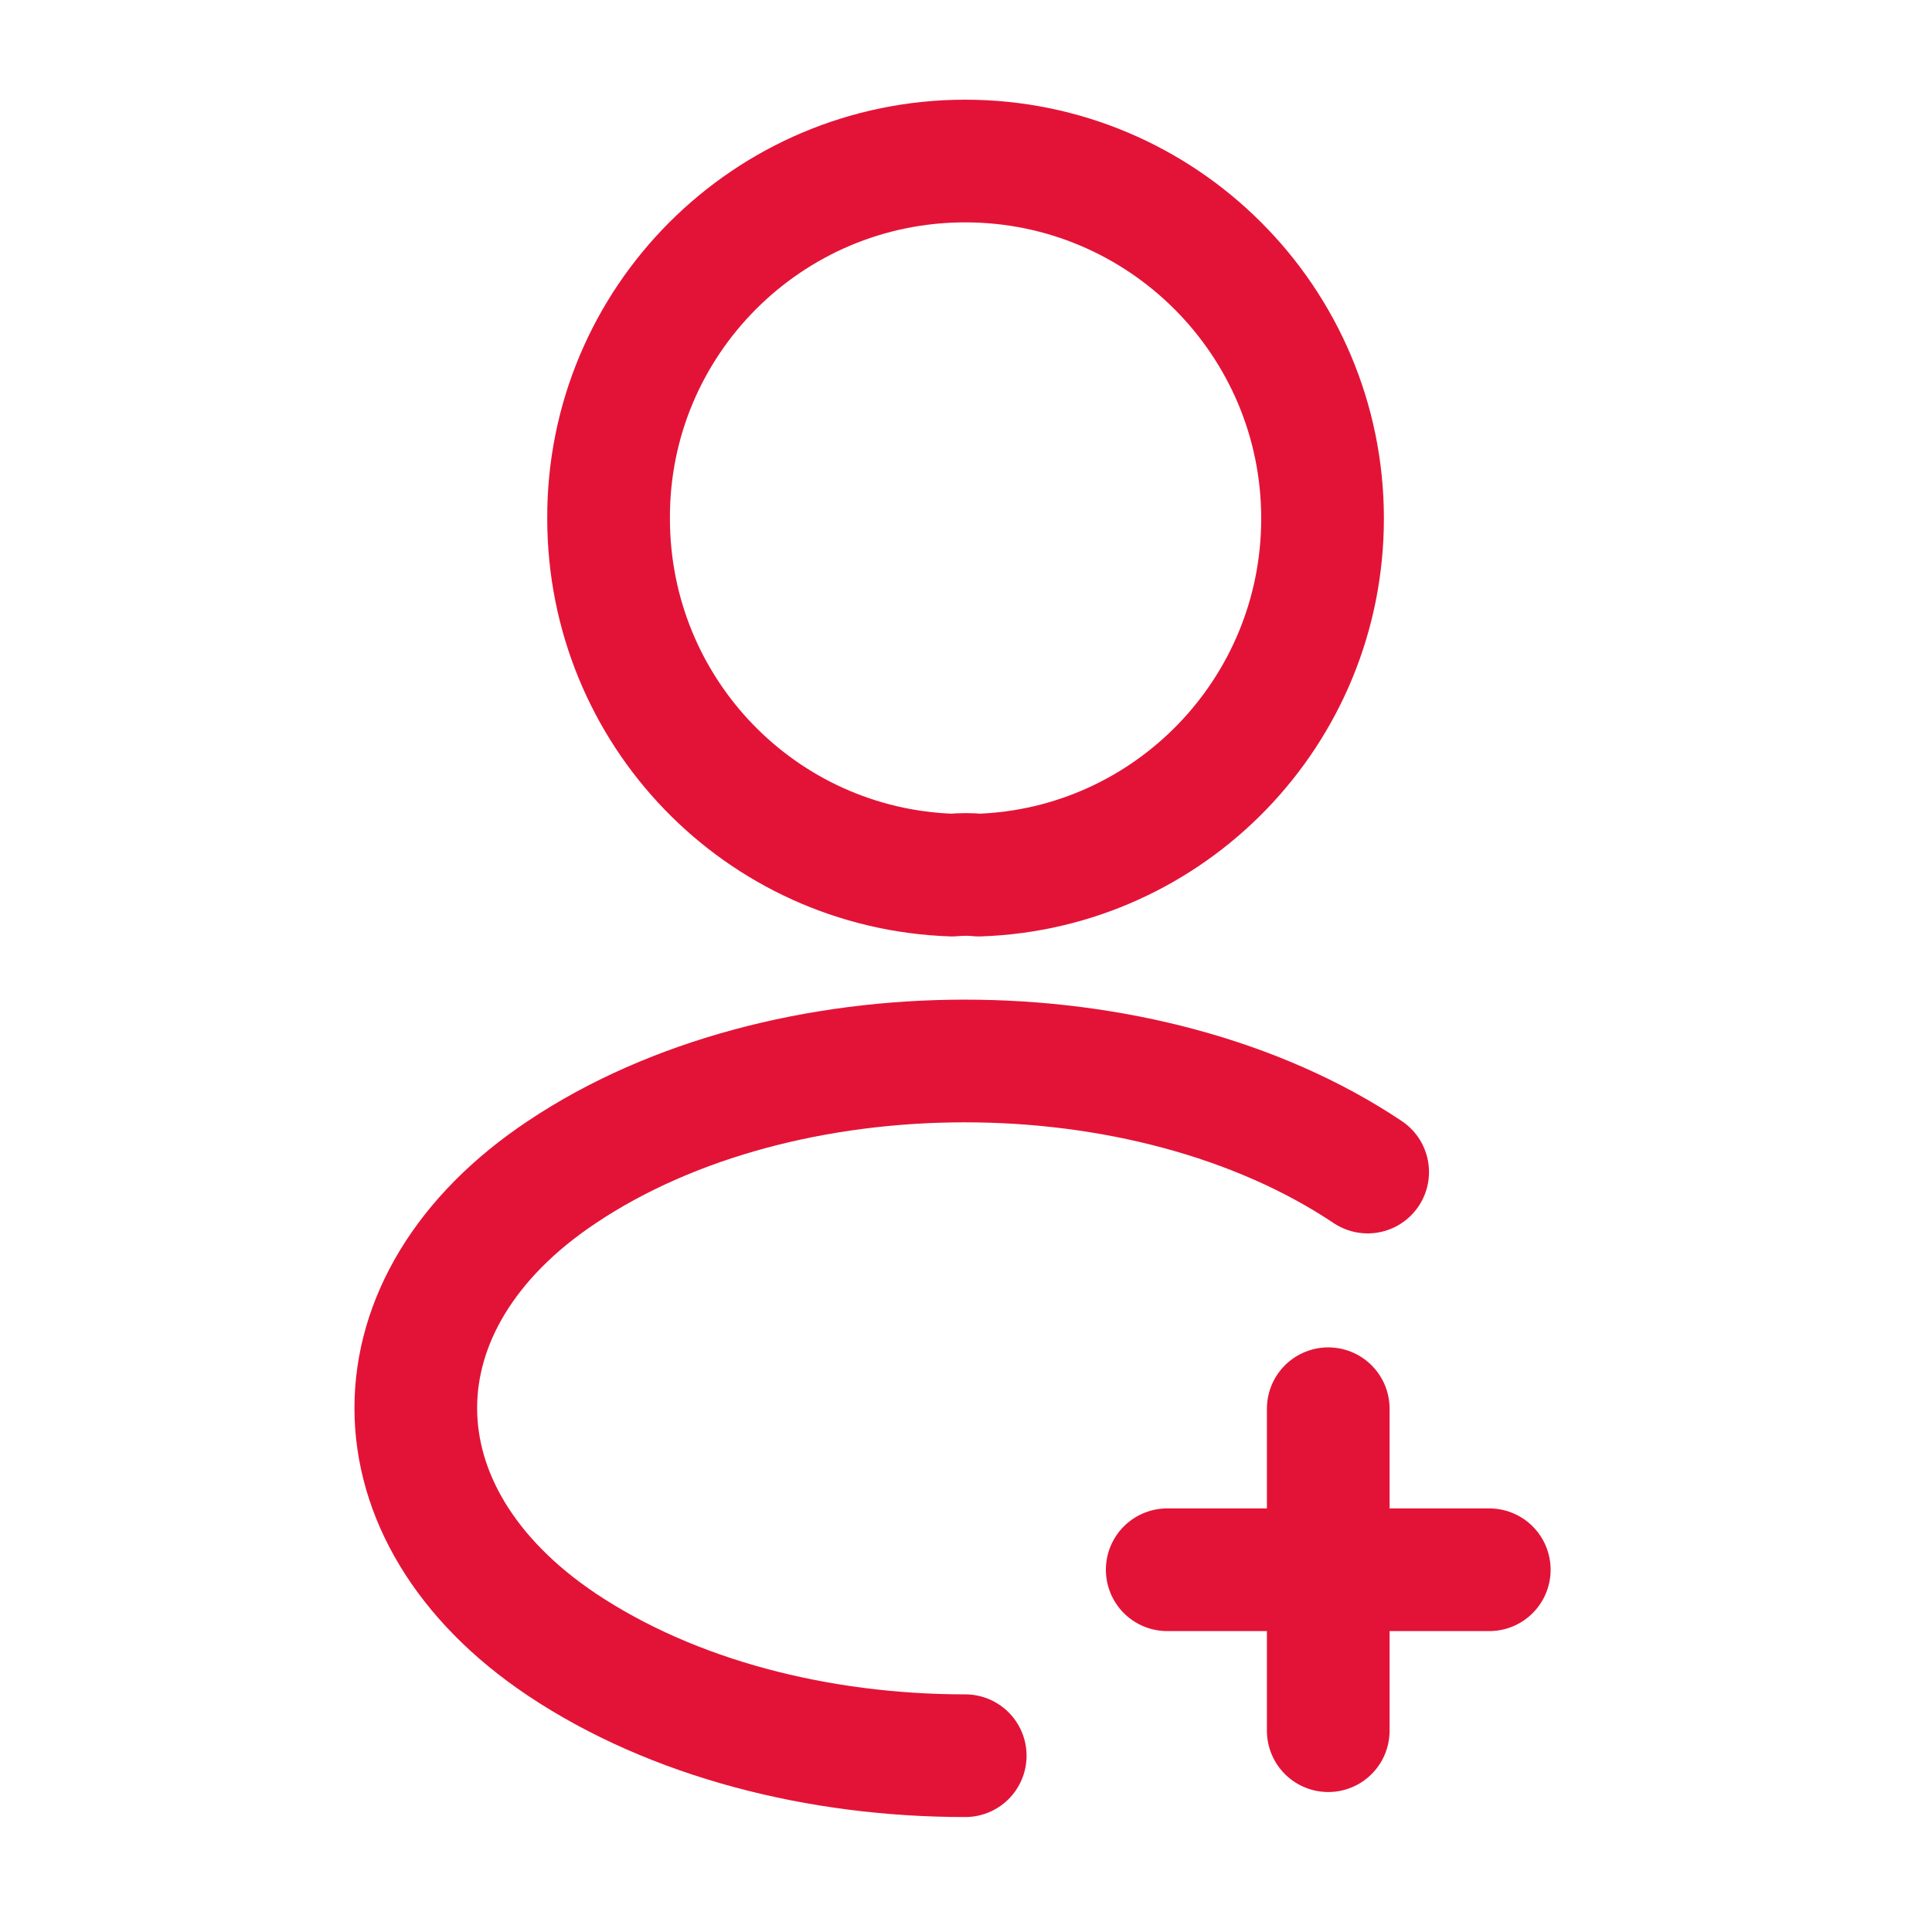
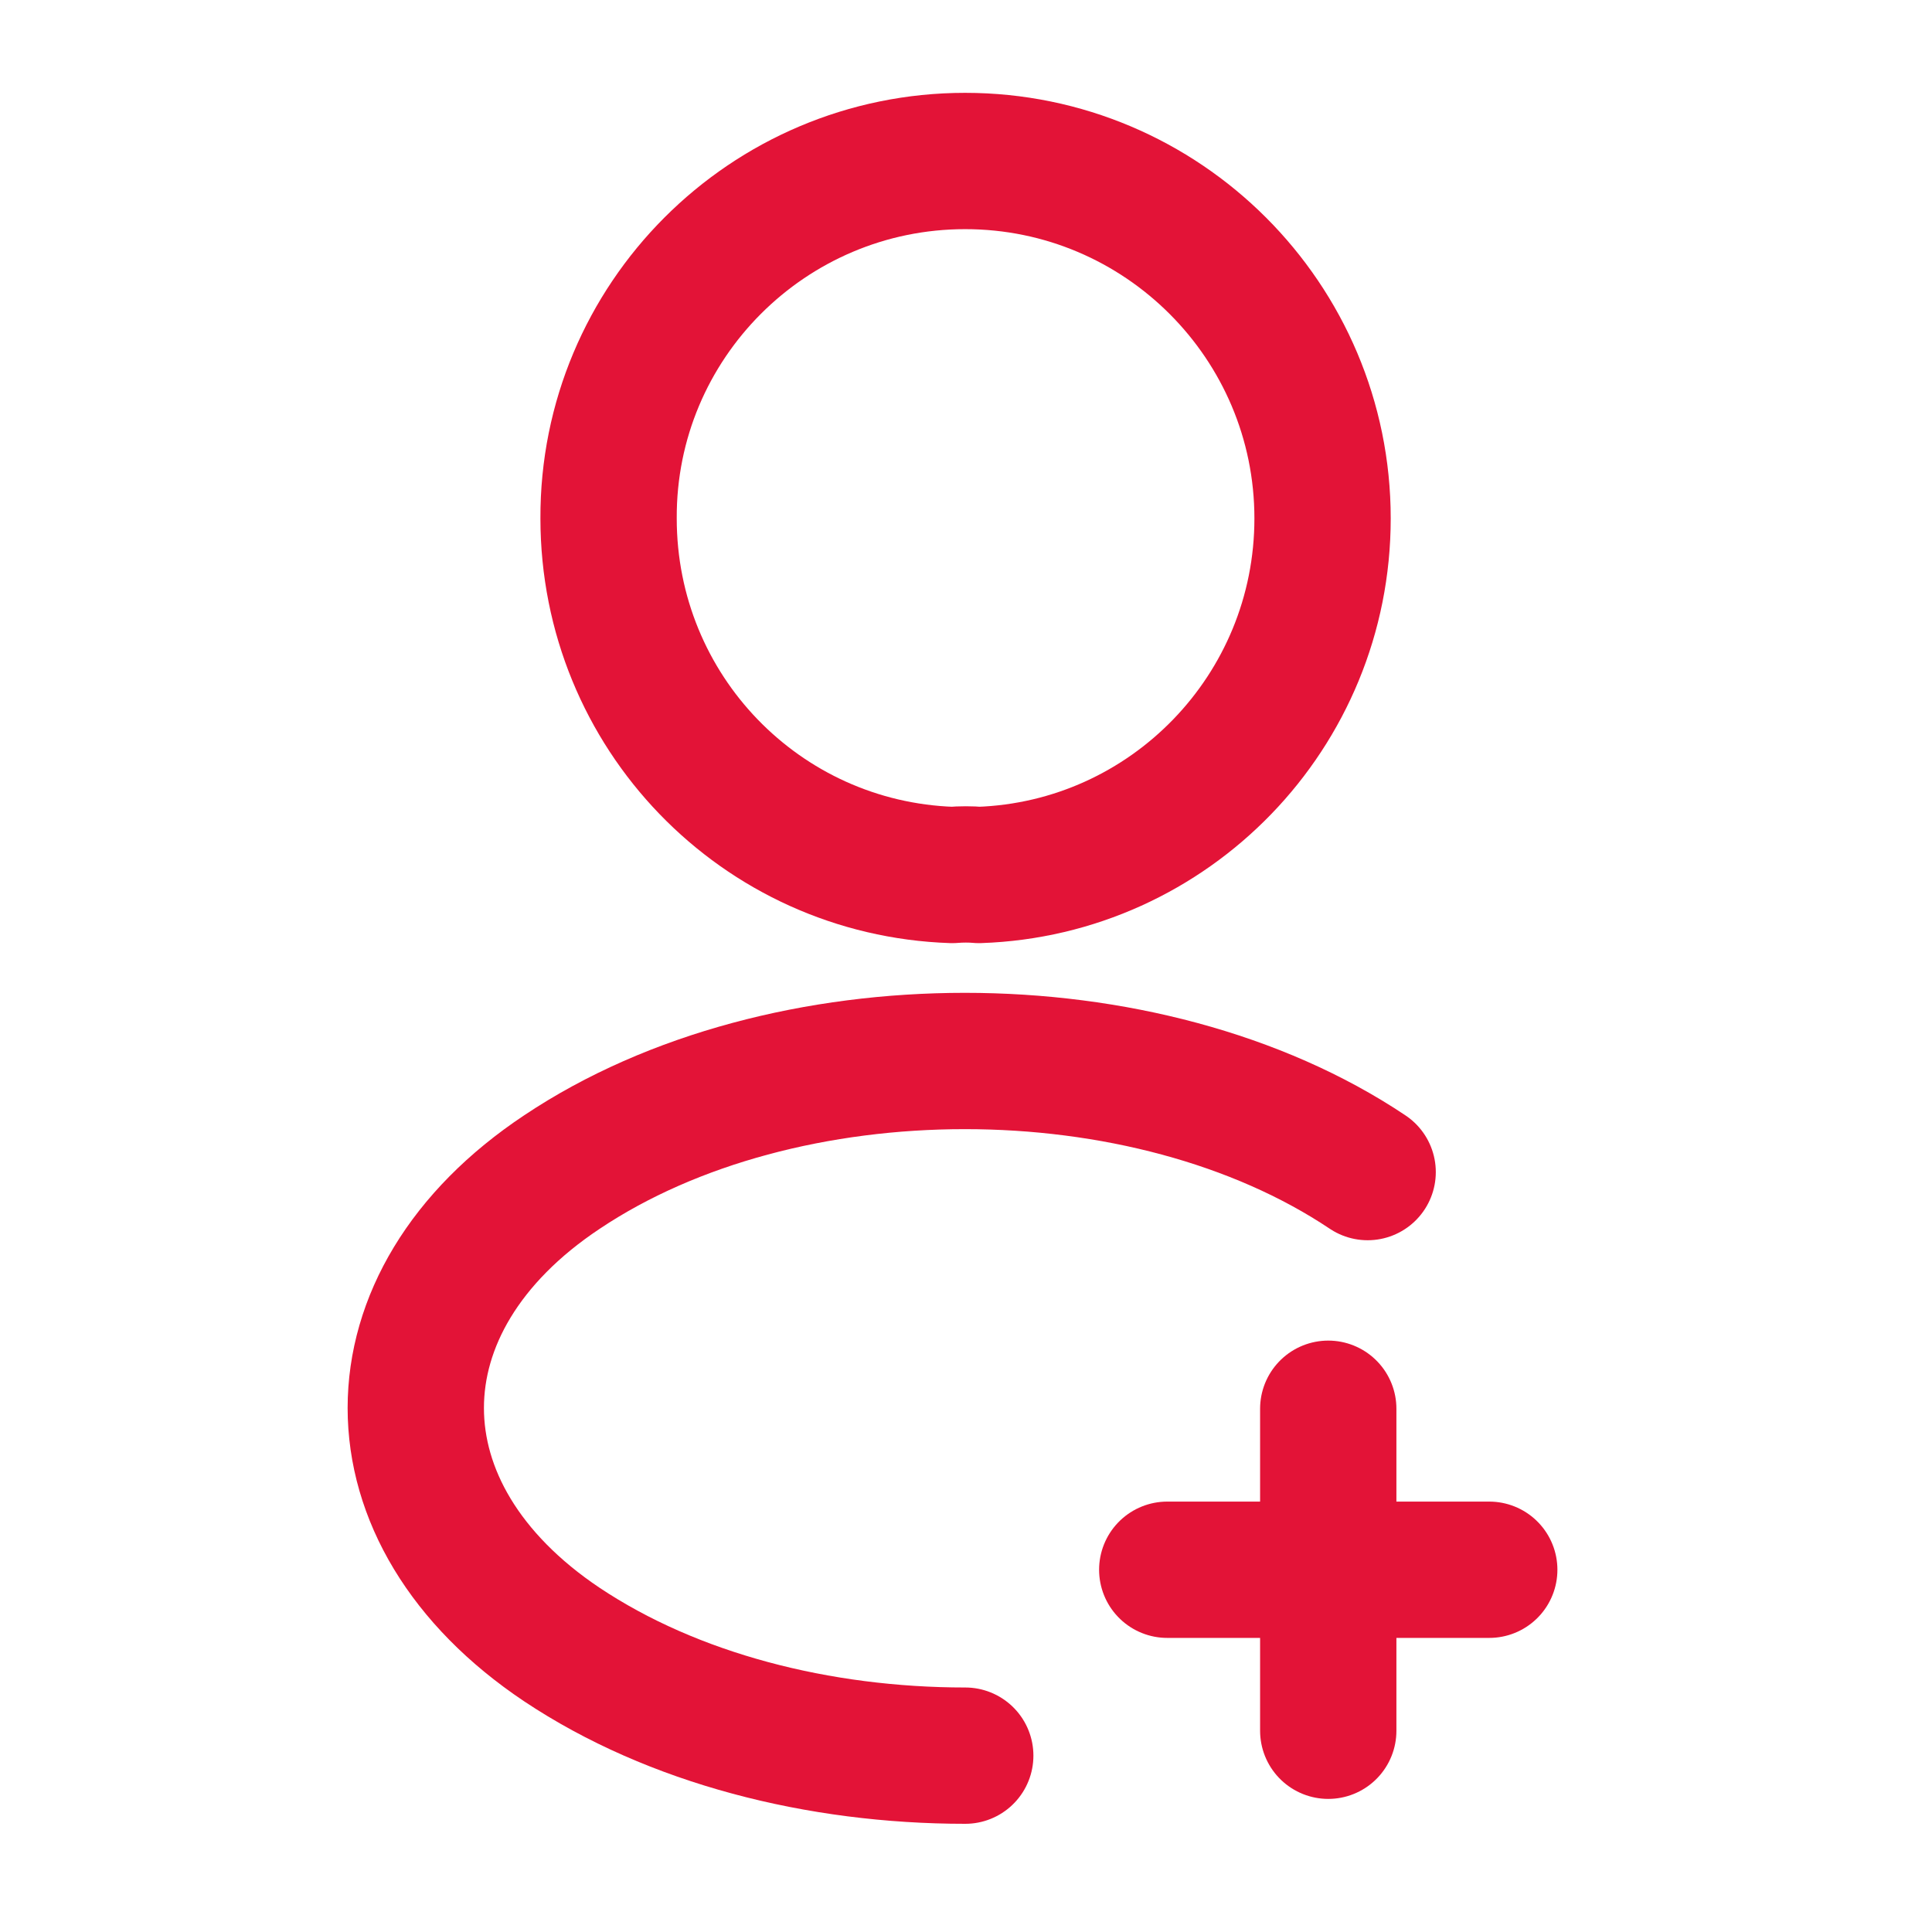
- <svg xmlns="http://www.w3.org/2000/svg" width="20" height="20" viewBox="0 0 20 20" fill="none">
-   <path d="M15.417 16.25H12.083" stroke="#E31337" stroke-width="1.27" stroke-linecap="round" stroke-linejoin="round" />
-   <path d="M13.75 17.916V14.583" stroke="#E31337" stroke-width="1.27" stroke-linecap="round" stroke-linejoin="round" />
-   <path d="M10.133 9.059C10.05 9.05 9.95 9.05 9.858 9.059C7.875 8.992 6.3 7.367 6.3 5.367C6.292 3.325 7.95 1.667 9.992 1.667C12.033 1.667 13.691 3.325 13.691 5.367C13.691 7.367 12.108 8.992 10.133 9.059Z" stroke="#E31337" stroke-width="1.27" stroke-linecap="round" stroke-linejoin="round" />
-   <path d="M9.992 18.175C8.475 18.175 6.967 17.792 5.817 17.025C3.8 15.675 3.8 13.475 5.817 12.133C8.108 10.6 11.867 10.6 14.158 12.133" stroke="#E31337" stroke-width="1.27" stroke-linecap="round" stroke-linejoin="round" />
+ <svg xmlns="http://www.w3.org/2000/svg" width="18" height="18" viewBox="0 0 18 18" fill="none">
+   <path d="M13.875 14.625H10.875" stroke="#E31337" stroke-width="1.27" stroke-linecap="round" stroke-linejoin="round" />
+   <path d="M12.375 16.125V13.125" stroke="#E31337" stroke-width="1.27" stroke-linecap="round" stroke-linejoin="round" />
+   <path d="M9.12 8.152C9.045 8.145 8.955 8.145 8.872 8.152C7.087 8.092 5.67 6.63 5.67 4.83C5.662 2.993 7.155 1.5 8.992 1.5C10.83 1.5 12.322 2.993 12.322 4.83C12.322 6.63 10.897 8.092 9.12 8.152Z" stroke="#E31337" stroke-width="1.27" stroke-linecap="round" stroke-linejoin="round" />
+   <path d="M8.993 16.357C7.628 16.357 6.27 16.012 5.235 15.322C3.42 14.107 3.42 12.127 5.235 10.92C7.298 9.54 10.68 9.54 12.742 10.92" stroke="#E31337" stroke-width="1.27" stroke-linecap="round" stroke-linejoin="round" />
</svg>
